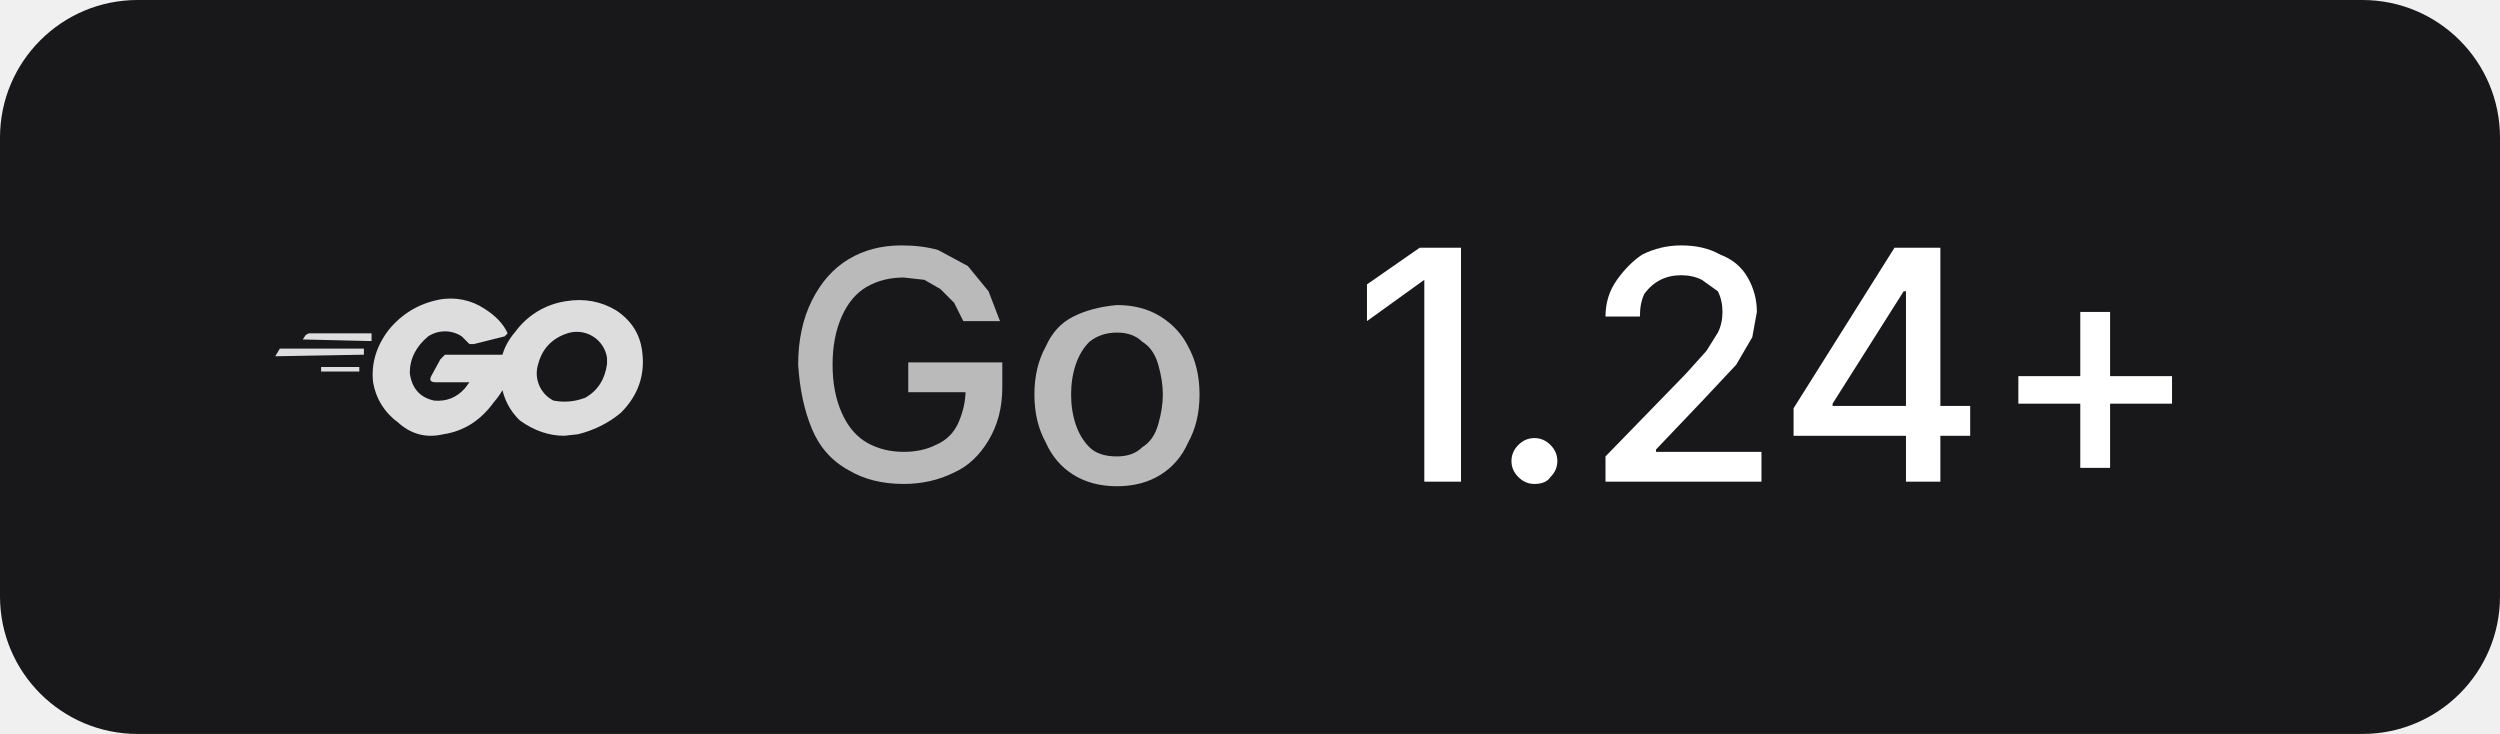
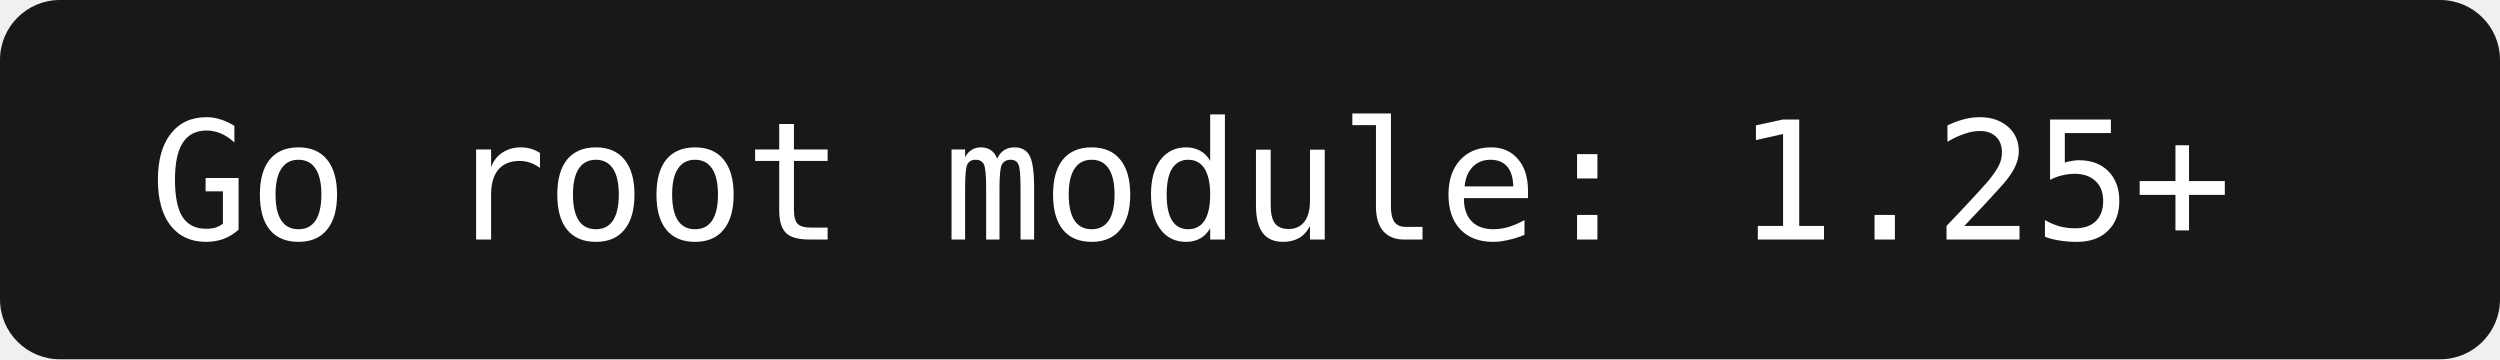
- <svg xmlns="http://www.w3.org/2000/svg" width="109" height="32" viewBox="0 0 109 32">
-   <path fill="#18181b" d="M6 0H103A6 6 0 0 1 109 6V26A6 6 0 0 1 103 32H6A6 6 0 0 1 0 26V6A6 6 0 0 1 6 0" />
-   <g>
-     <path fill="#fff" fill-opacity=".85" d="M1.8 10.2 2 9.9 2.2 9.8H6.3V10.3H6zM0 11.3.3 10.8H5.8V11.2H5.6zM3 12.3V12H5.5V12.3zM15 10 13 10.5H12.7L12.2 10A2 2 0 0 0 10 10Q8.8 11 8.8 12.4 9 13.9 10.4 14.2 11.6 14.3 12.4 13.4L12.7 13H10.5Q10 13 10.2 12.6L10.8 11.5 11.1 11.2H15.4V12.2A5 5 0 0 1 14.3 14.3Q13 16.1 11 16.4 9.3 16.8 8 15.6A4 4 0 0 1 6.4 13Q6.2 11.2 7.4 9.6 8.7 8 10.7 7.6A4 4 0 0 1 13.7 8.2Q14.8 8.9 15.2 9.8zM18.9 16.5Q17.4 16.5 16 15.5A4 4 0 0 1 14.8 13.2Q14.4 11.2 15.7 9.7A5 5 0 0 1 19 7.7Q20.8 7.4 22.3 8.3 23.8 9.3 24 11 24.3 13.3 22.6 15 21.4 16 19.8 16.4zM21.7 11.8V11.4A2 2 0 0 0 19.1 9.8Q17.6 10.3 17.2 11.8A2 2 0 0 0 18.2 14.2Q19.3 14.4 20.3 14 21.5 13.3 21.7 11.8" transform="translate(12 8)scale(.66667)" />
-   </g>
-   <g>
-     <path fill="#fff" fill-opacity=".7" d="M39.4 21.1Q38 21.1 37 20.5 35.9 19.9 35.4 18.7T34.8 15.9Q34.8 14.3 35.4 13.1T37 11.3 39.3 10.7Q40.2 10.7 40.9 10.9L42.2 11.6 43.1 12.7 43.6 14H42L41.6 13.2 41 12.6 40.3 12.2 39.4 12.1Q38.5 12.1 37.8 12.5T36.7 13.8 36.3 15.9 36.7 18 37.8 19.3 39.4 19.7Q40.2 19.7 40.8 19.4 41.5 19.1 41.8 18.4T42.1 17L42.5 17.1H39.6V15.8H43.7V16.9Q43.7 18.2 43.1 19.2T41.6 20.6Q40.6 21.1 39.4 21.1M48.7 21.2Q47.6 21.2 46.8 20.7T45.6 19.3Q45.1 18.4 45.1 17.2T45.6 15.1Q46 14.2 46.8 13.8T48.7 13.3Q49.8 13.3 50.6 13.8T51.8 15.1Q52.3 16 52.3 17.2T51.8 19.3Q51.4 20.2 50.6 20.7T48.7 21.2M48.7 19.9Q49.4 19.9 49.8 19.5 50.3 19.2 50.5 18.5T50.7 17.2 50.5 15.9 49.8 14.9Q49.4 14.5 48.7 14.5T47.5 14.9Q47.1 15.3 46.9 15.9T46.7 17.2 46.9 18.5 47.5 19.5 48.7 19.9" />
-   </g>
-   <g>
-     <path fill="#fff" d="M61.9 10.8H63.7V21H62.1V12.2L59.6 14V12.4zM66.9 21.1Q66.5 21.1 66.2 20.8T65.9 20.1 66.2 19.4 66.9 19.1 67.6 19.4 67.9 20.1 67.6 20.8Q67.4 21.1 66.9 21.1M76.8 21H70V19.9L73.5 16.3 74.4 15.3 74.9 14.5Q75.1 14.1 75.1 13.6T74.9 12.7L74.2 12.2Q73.8 12 73.3 12T72.4 12.2 71.7 12.8Q71.5 13.2 71.5 13.8H70Q70 12.9 70.5 12.2T71.6 11.1Q72.4 10.7 73.3 10.7 74.3 10.7 75 11.1 75.8 11.4 76.2 12.1T76.6 13.6L76.4 14.7 75.7 15.9 74.2 17.5 72.2 19.6V19.7H76.8zM85.9 19H78.2V17.8L82.6 10.8H83.6V12.7H83L79.9 17.6V17.7H85.9zM84.6 21H83.1V10.8H84.6zM92 20.4H90.7V13.6H92zM94.7 17.6H88V16.4H94.7z" />
-   </g>
+ <svg xmlns="http://www.w3.org/2000/svg" role="img" aria-label="Go root module: 1.25+" width="167" height="24">
+   <rect width="167" height="24" rx="4" fill="#18181b" />
+   <text x="10" y="16" fill="#fff" font-family="monospace" font-size="11">Go root module: 1.25+</text>
</svg>
